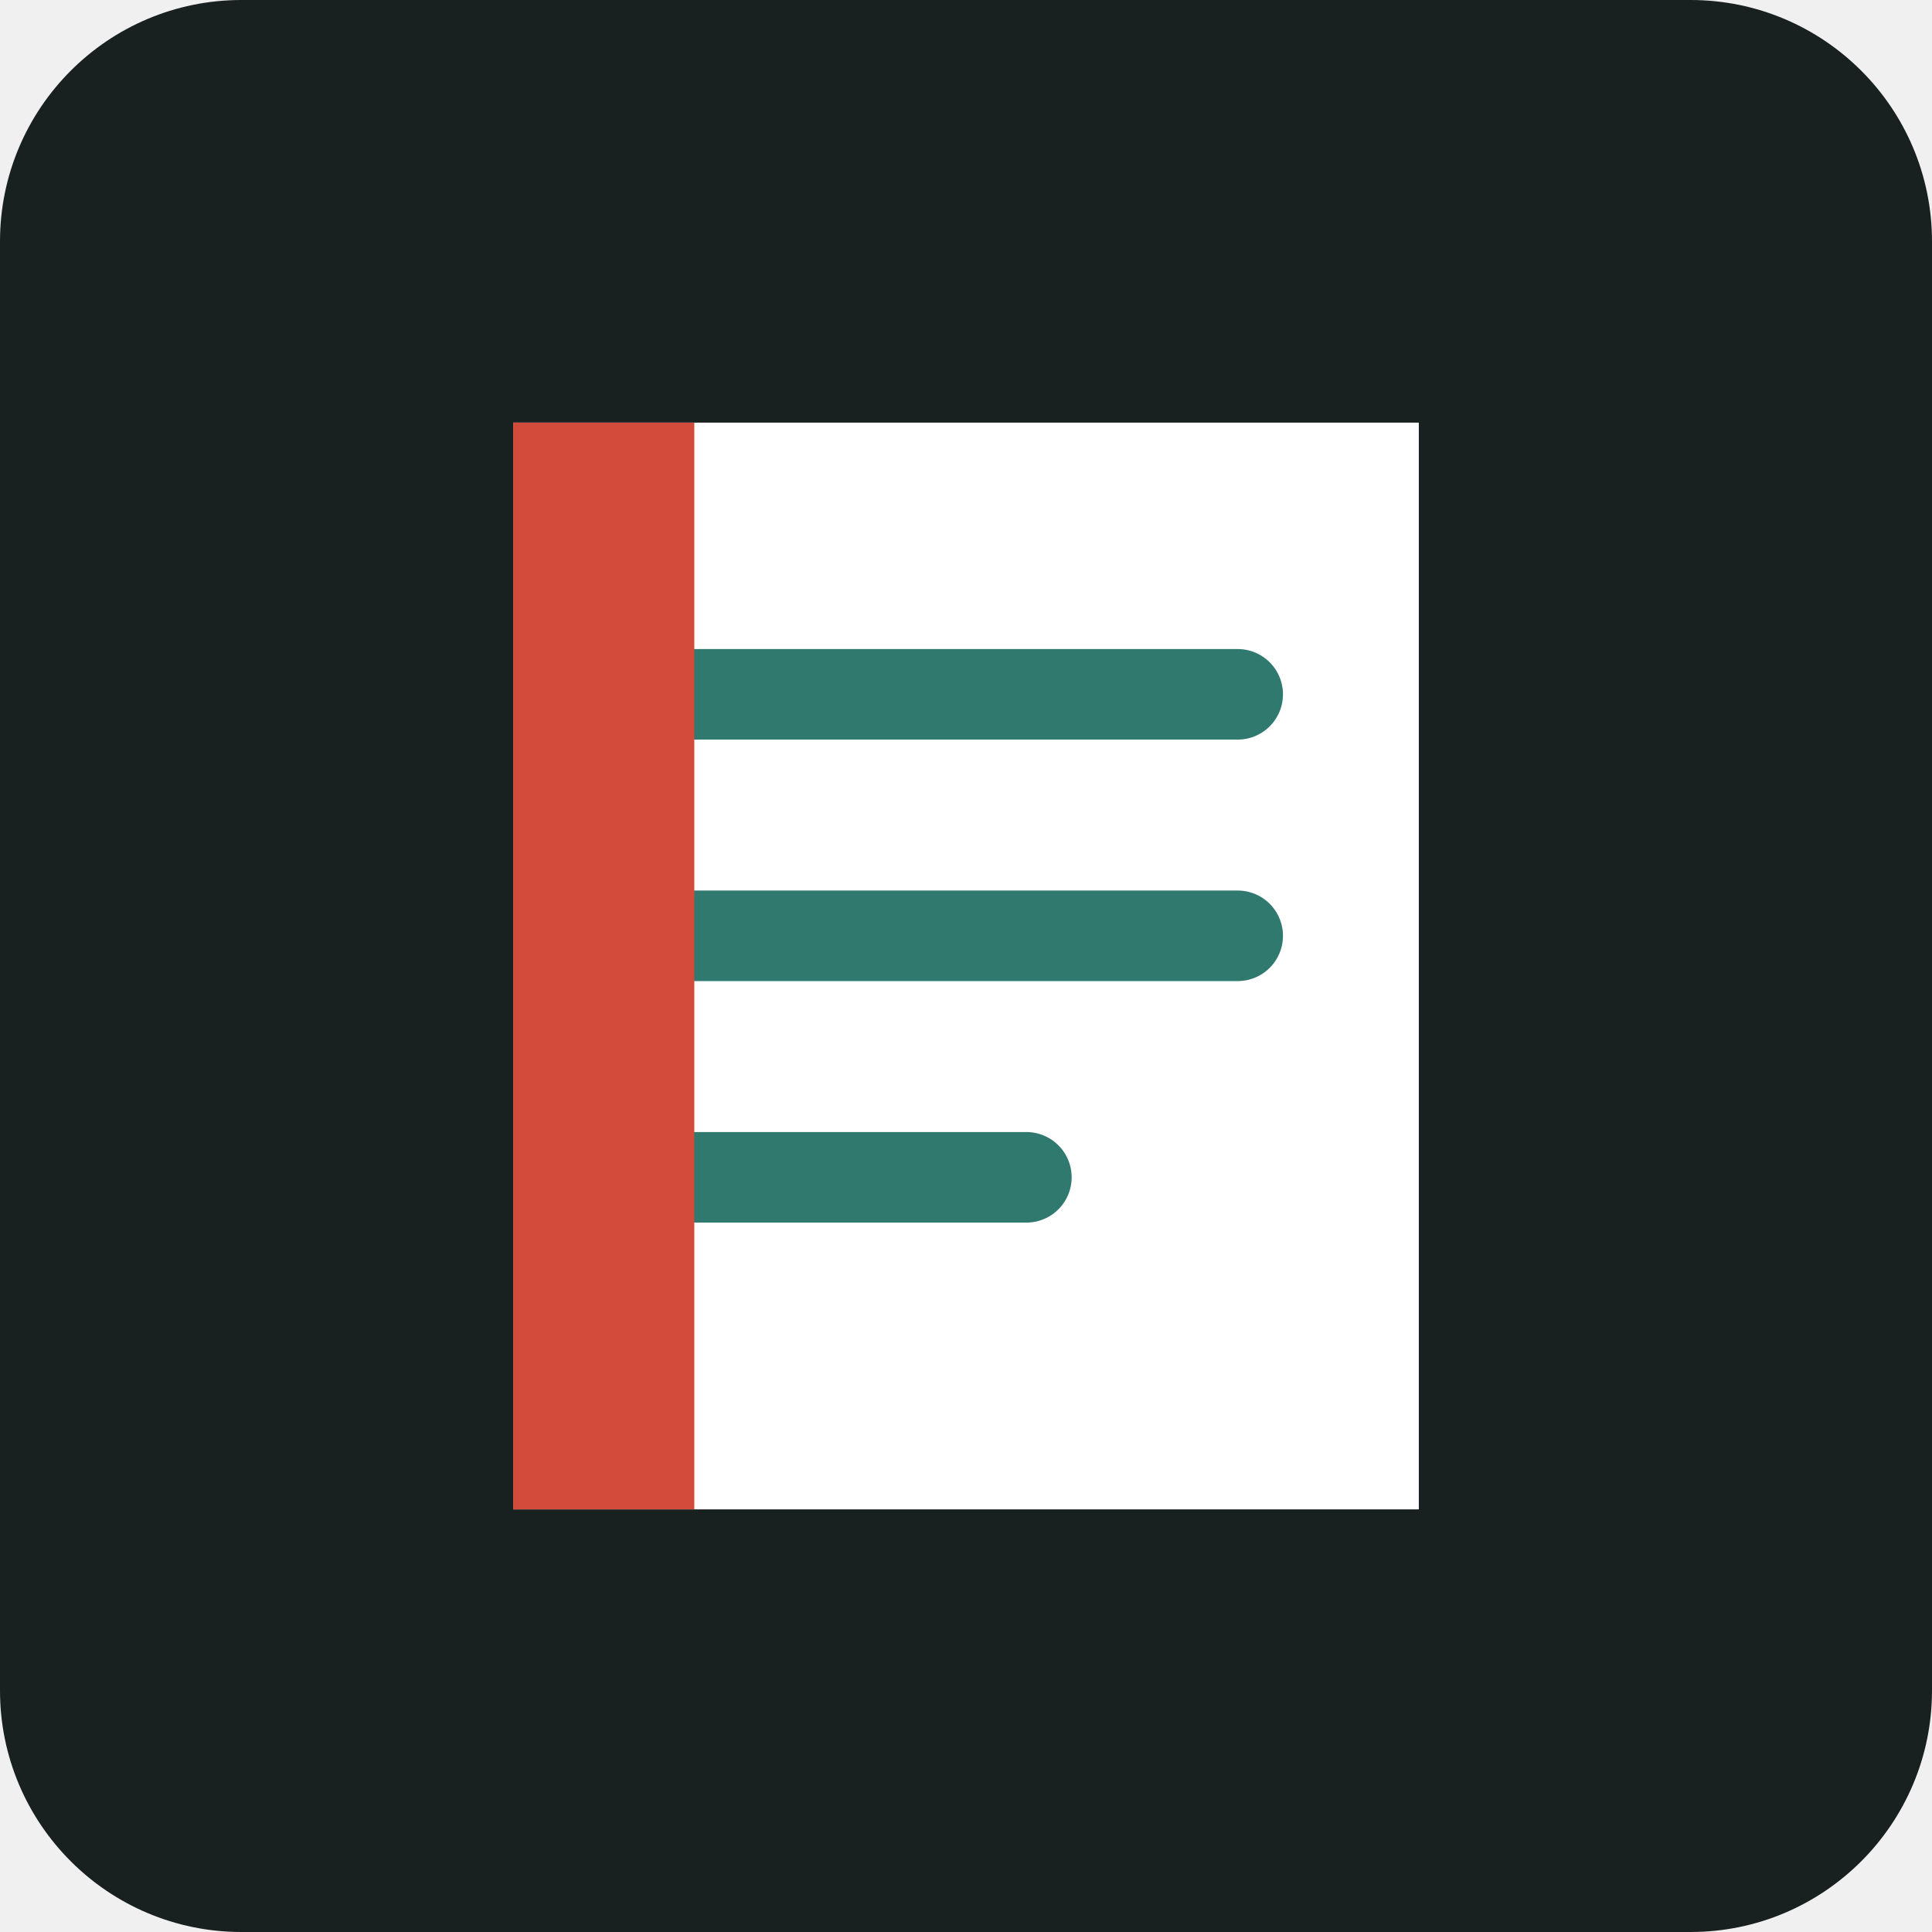
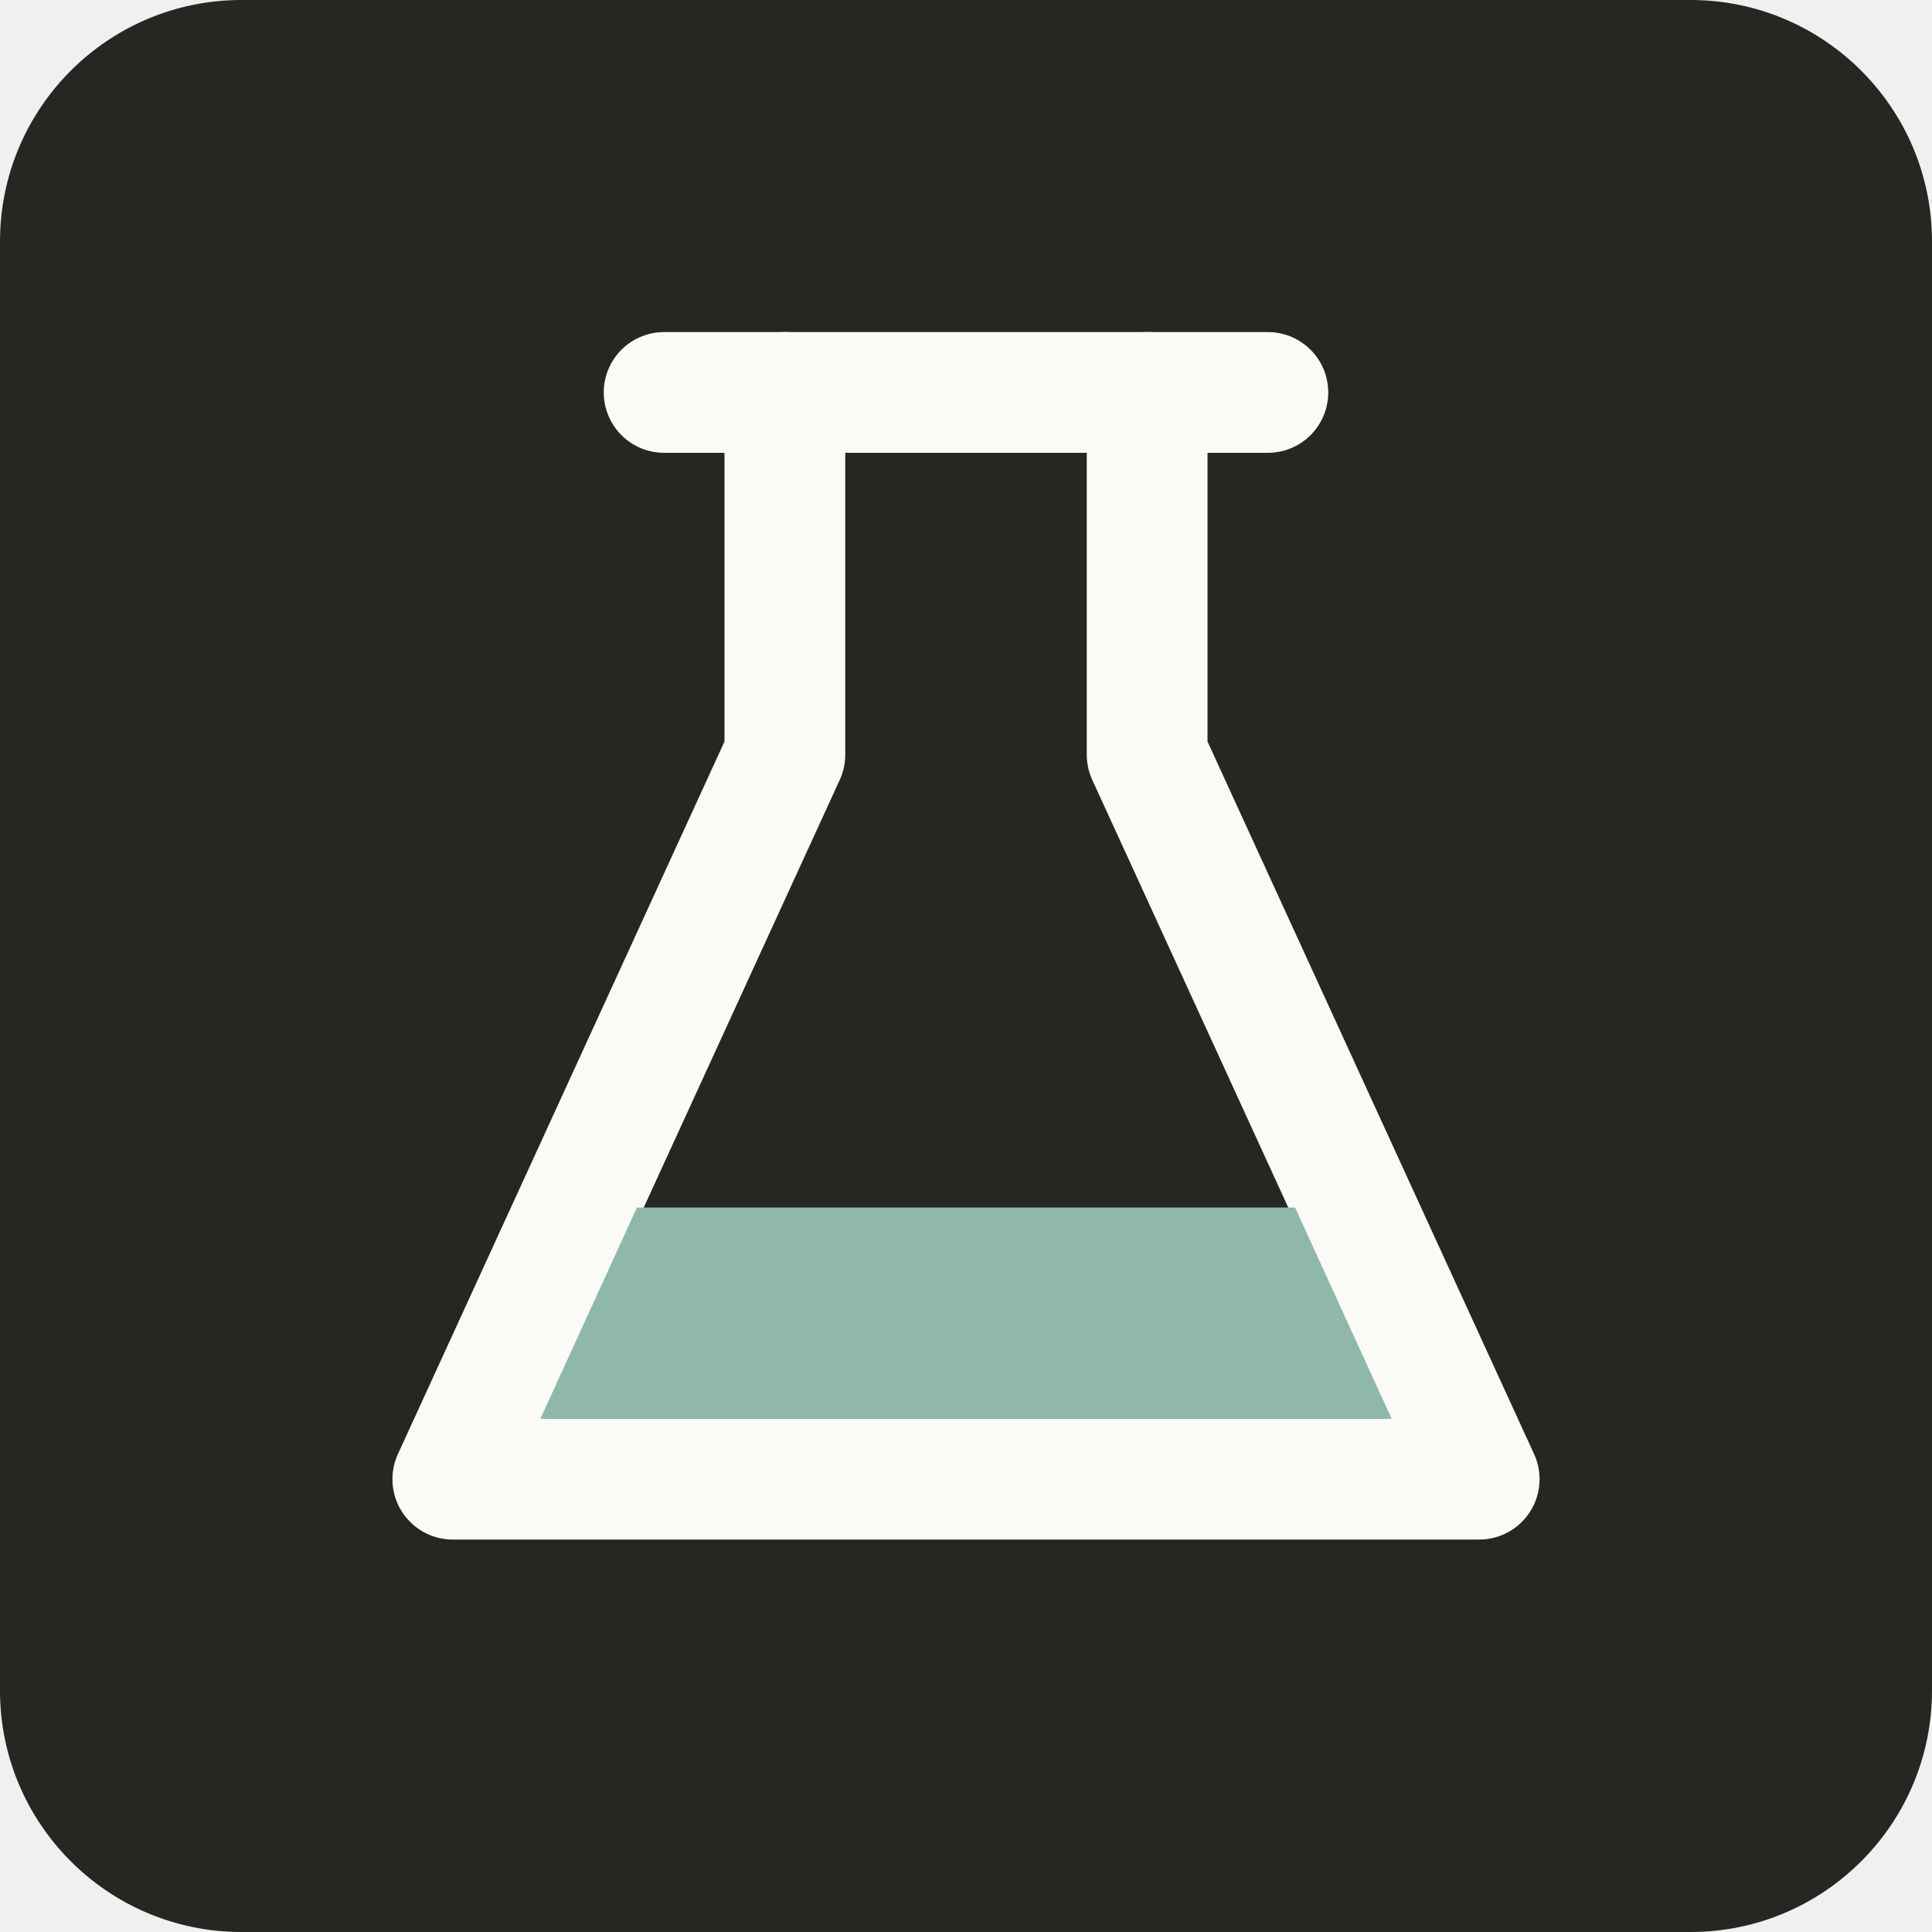
<svg xmlns="http://www.w3.org/2000/svg" viewBox="0 0 64 64">
-   <rect width="64" height="64" rx="8" fill="#18211f" />
-   <path d="M17 14h30v36H17z" fill="#fff" />
-   <path d="M23 23h18M23 31h18M23 39h11" fill="none" stroke="#2f796e" stroke-width="3" stroke-linecap="round" />
-   <path d="M17 14h6v36h-6z" fill="#d24b3b" />
+   <rect width="64" height="64" rx="8" fill="#262622" />
+   <path d="M26 13v12L15 49h34L38 25V13" fill="none" stroke="#fafaf7" stroke-width="4" stroke-linecap="round" stroke-linejoin="round" />
+   <path d="M22 13h20" fill="none" stroke="#fafaf7" stroke-width="4" stroke-linecap="round" />
+   <path d="M21.1 40 42.9 40 46.1 47 17.9 47Z" fill="#8fb8ab" />
</svg>
